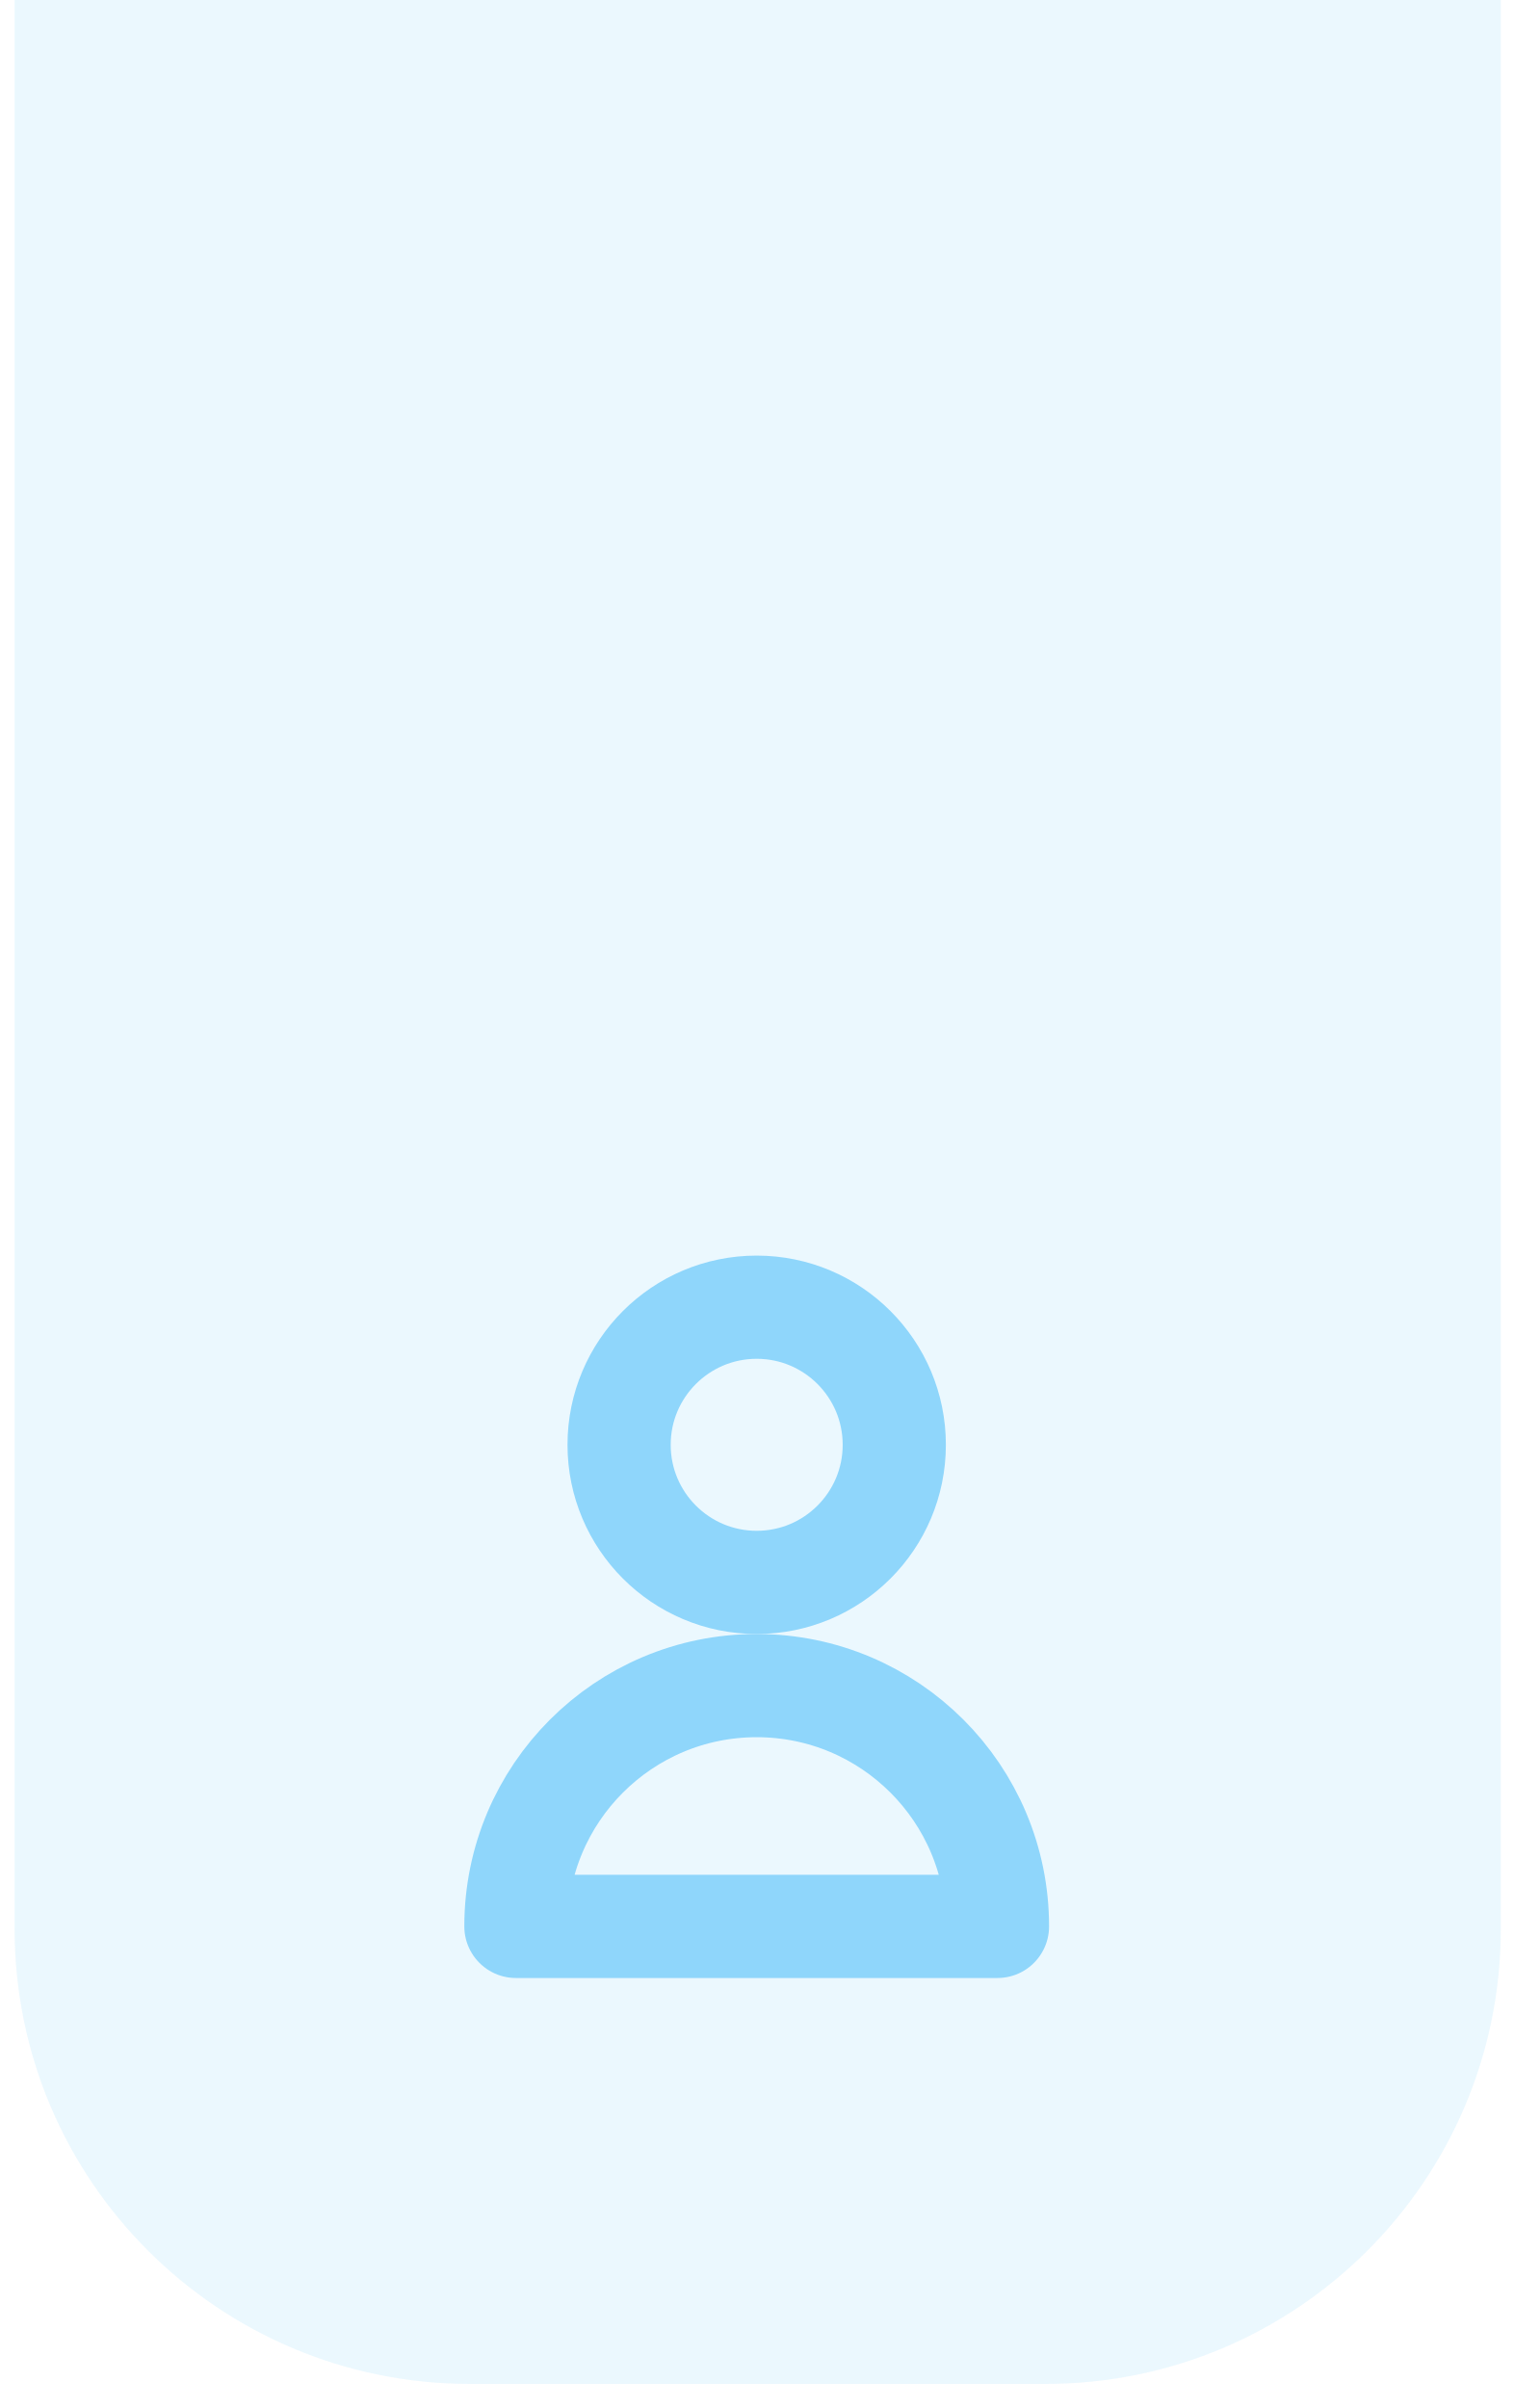
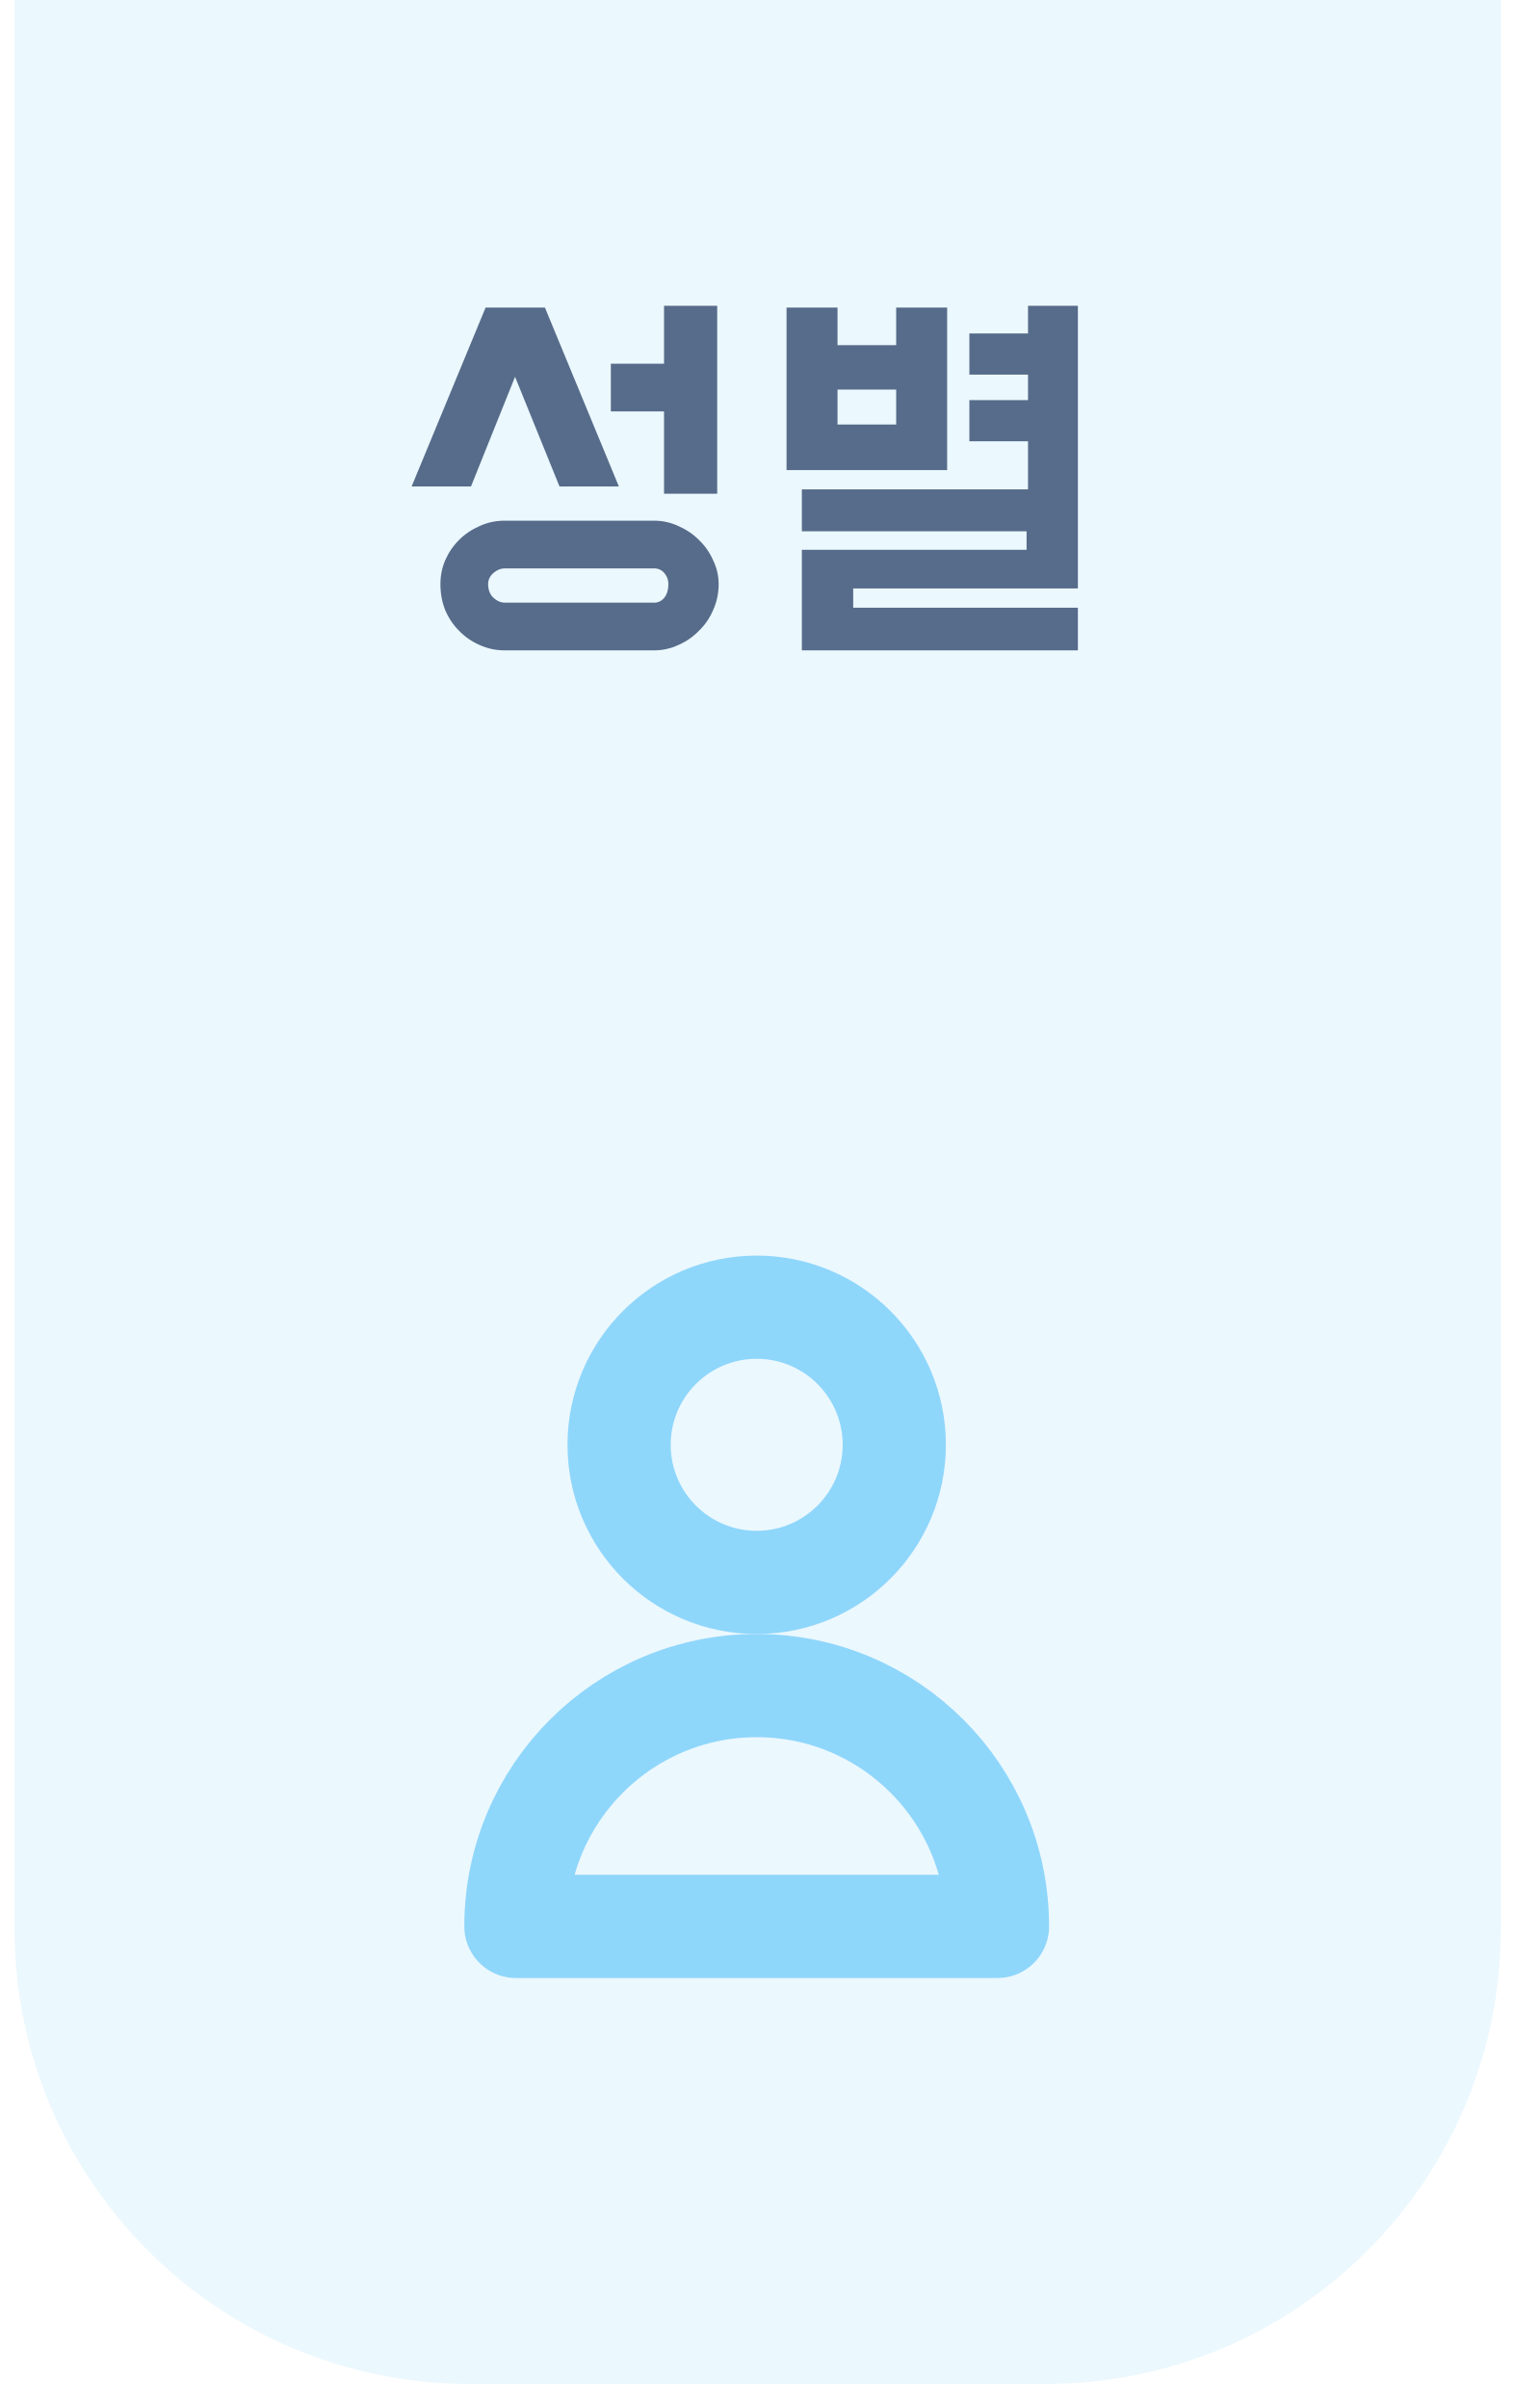
<svg xmlns="http://www.w3.org/2000/svg" width="44" height="70" viewBox="0 0 44 70" fill="none">
-   <g id="Group">
-     <path id="Rectangle" d="M0.424 0H43.633V56.065C43.633 63.374 37.707 69.3 30.398 69.3H13.659C6.349 69.3 0.424 63.374 0.424 56.065V0Z" fill="#7ACEFA" fill-opacity="0.15" />
-     <g id="Icon">
-       <path d="M25.999 42C25.999 44.209 24.208 46 21.999 46C19.79 46 17.999 44.209 17.999 42C17.999 39.791 19.79 38 21.999 38C24.208 38 25.999 39.791 25.999 42Z" stroke="#8FD6FB" stroke-width="3" stroke-linecap="round" stroke-linejoin="round" />
-       <path d="M21.999 49C18.133 49 14.999 52.134 14.999 56H28.999C28.999 52.134 25.865 49 21.999 49Z" stroke="#8FD6FB" stroke-width="3" stroke-linecap="round" stroke-linejoin="round" />
-     </g>
-   </g>
+   <path d="M14.678 16.523C14.558 16.523 14.445 16.569 14.339 16.661C14.24 16.753 14.191 16.859 14.191 16.979C14.191 17.141 14.24 17.272 14.339 17.371C14.445 17.469 14.558 17.519 14.678 17.519H19.019C19.139 17.519 19.238 17.469 19.316 17.371C19.393 17.272 19.432 17.141 19.432 16.979C19.432 16.859 19.393 16.753 19.316 16.661C19.238 16.569 19.139 16.523 19.019 16.523H14.678ZM19.019 15.136C19.266 15.136 19.503 15.189 19.729 15.295C19.954 15.394 20.152 15.528 20.322 15.698C20.498 15.867 20.636 16.065 20.734 16.291C20.84 16.509 20.893 16.739 20.893 16.979C20.893 17.247 20.84 17.498 20.734 17.731C20.636 17.963 20.498 18.165 20.322 18.334C20.152 18.511 19.954 18.648 19.729 18.747C19.503 18.853 19.266 18.906 19.019 18.906H14.678C14.41 18.906 14.163 18.853 13.937 18.747C13.711 18.648 13.513 18.511 13.344 18.334C13.174 18.165 13.04 17.963 12.941 17.731C12.85 17.498 12.804 17.247 12.804 16.979C12.804 16.739 12.85 16.509 12.941 16.291C13.04 16.065 13.174 15.867 13.344 15.698C13.513 15.528 13.711 15.394 13.937 15.295C14.163 15.189 14.41 15.136 14.678 15.136H19.019ZM15.843 8.942L17.992 14.141H16.266L14.974 10.954L13.693 14.141H11.967L14.117 8.942H15.843ZM20.851 8.889V14.353H19.305V11.96H17.759V10.573H19.305V8.889H20.851ZM29.887 9.694V8.889H31.337V17.106H24.805V17.667H31.337V18.906H23.312V15.983H29.845V15.444H23.312V14.226H29.887V12.828H28.182V11.632H29.887V10.891H28.182V9.694H29.887ZM22.867 13.665V8.942H24.349V10.033H26.054V8.942H27.536V13.665H22.867ZM26.054 12.341V11.325H24.349V12.341H26.054Z" fill="#515B77" />
+   <path d="M0.424 0H43.633V56.065C43.633 63.374 37.707 69.3 30.398 69.3H13.659C6.349 69.3 0.424 63.374 0.424 56.065V0Z" fill="#7ACEFA" fill-opacity="0.15" />
+   <path d="M25.999 42C25.999 44.209 24.208 46 21.999 46C19.79 46 17.999 44.209 17.999 42C17.999 39.791 19.79 38 21.999 38C24.208 38 25.999 39.791 25.999 42Z" stroke="#8FD6FB" stroke-width="3" stroke-linecap="round" stroke-linejoin="round" />
+   <path d="M21.999 49C18.133 49 14.999 52.134 14.999 56H28.999C28.999 52.134 25.865 49 21.999 49Z" stroke="#8FD6FB" stroke-width="3" stroke-linecap="round" stroke-linejoin="round" />
</svg>
